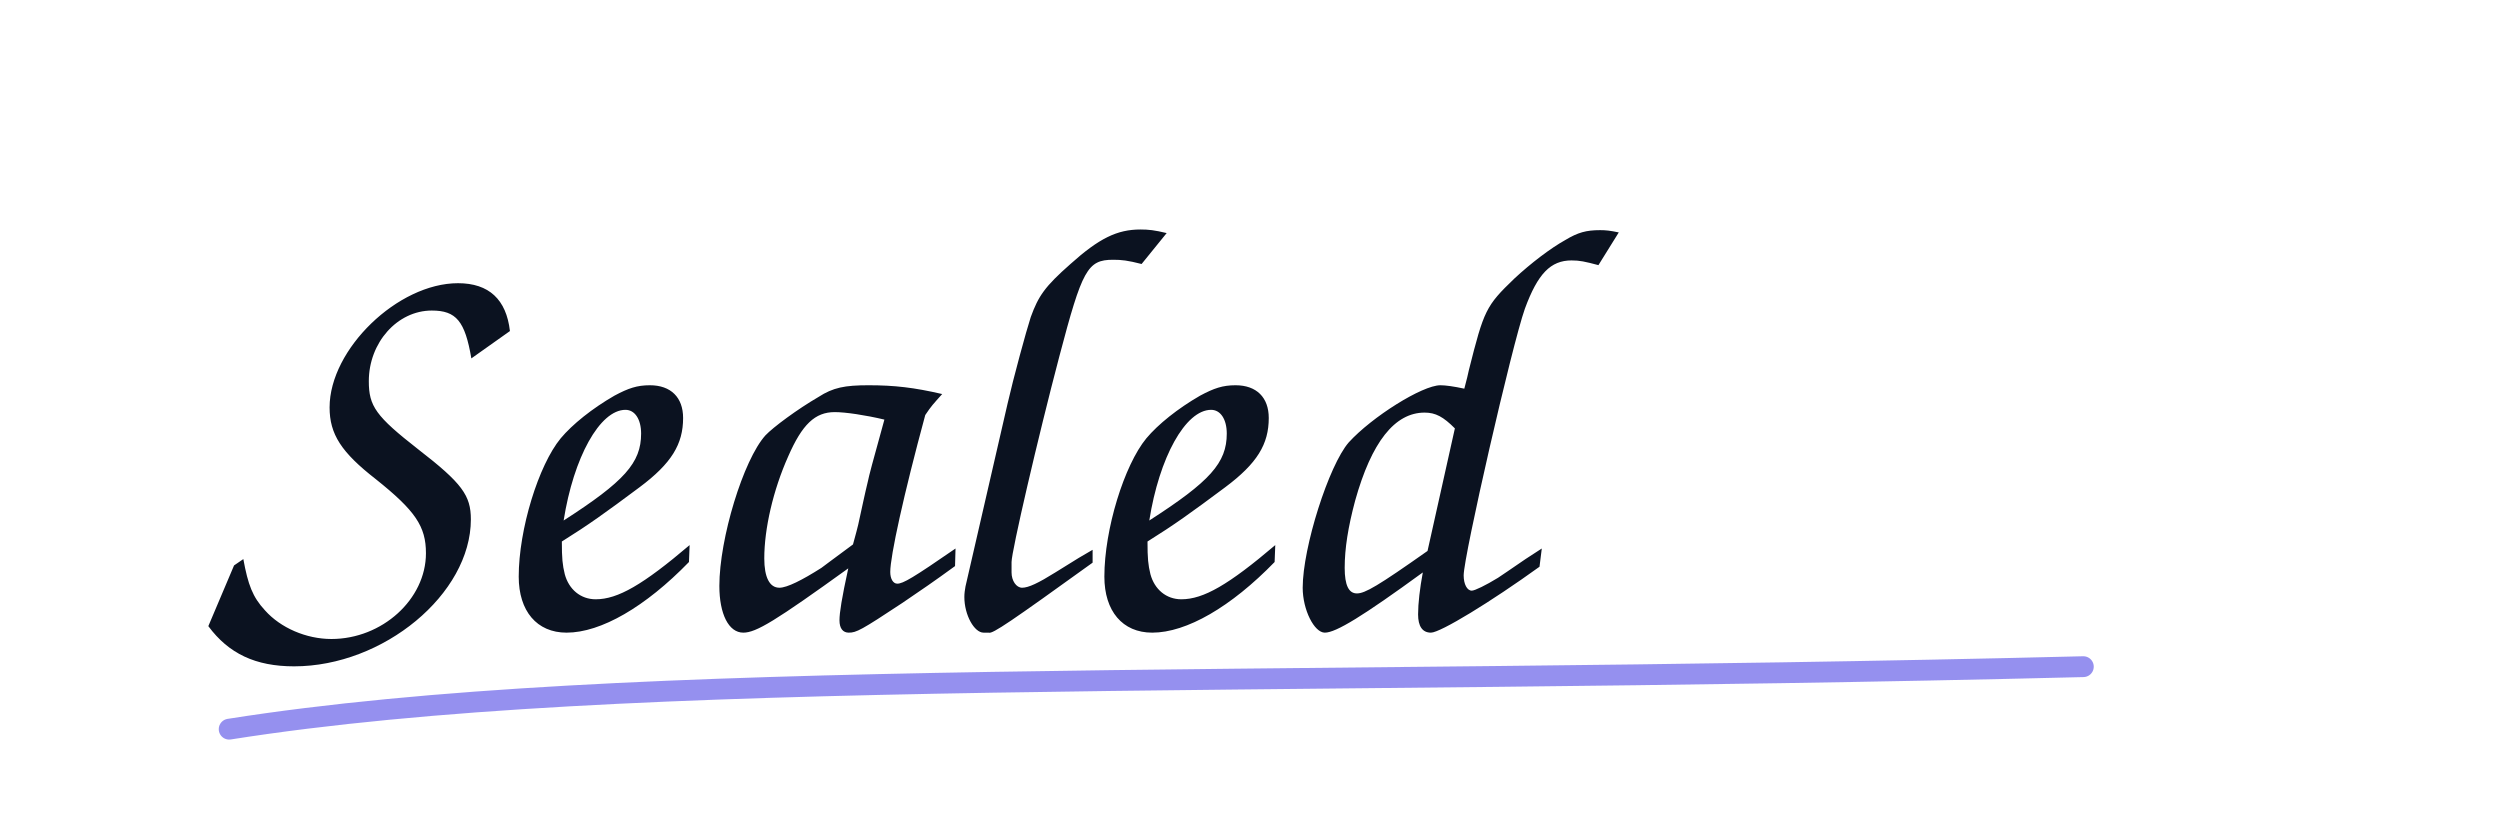
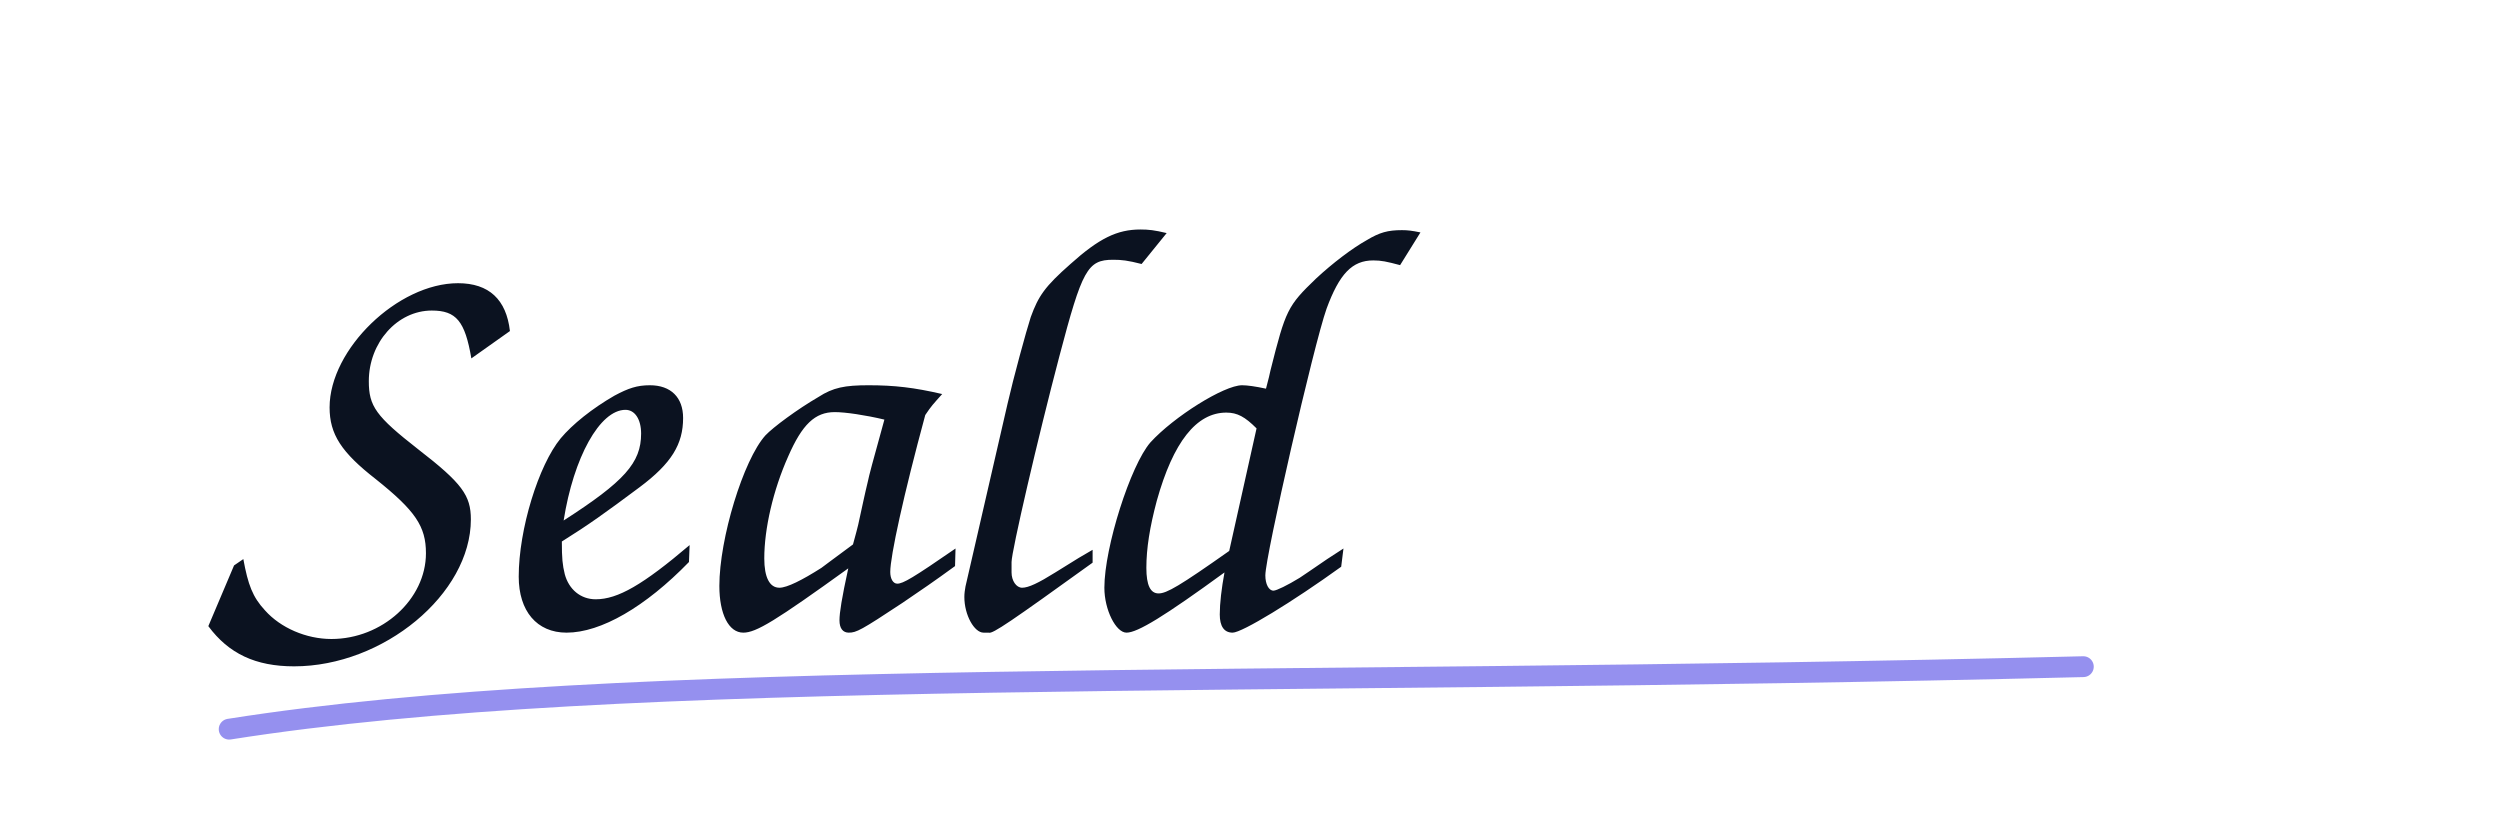
<svg xmlns="http://www.w3.org/2000/svg" viewBox="0 0 240 80" fill="none">
-   <text x="20" y="60" font-family="'Caveat', cursive" font-size="56" font-weight="600" fill="#0B1220">Sealed</text>
+   <text x="20" y="60" font-family="'Caveat', cursive" font-size="56" font-weight="600" fill="#0B1220">Seald</text>
  <path d="M22 70 C 60 64, 120 66, 200 64" stroke="#4F46E5" stroke-width="2" stroke-linecap="round" fill="none" opacity="0.6" />
</svg>
